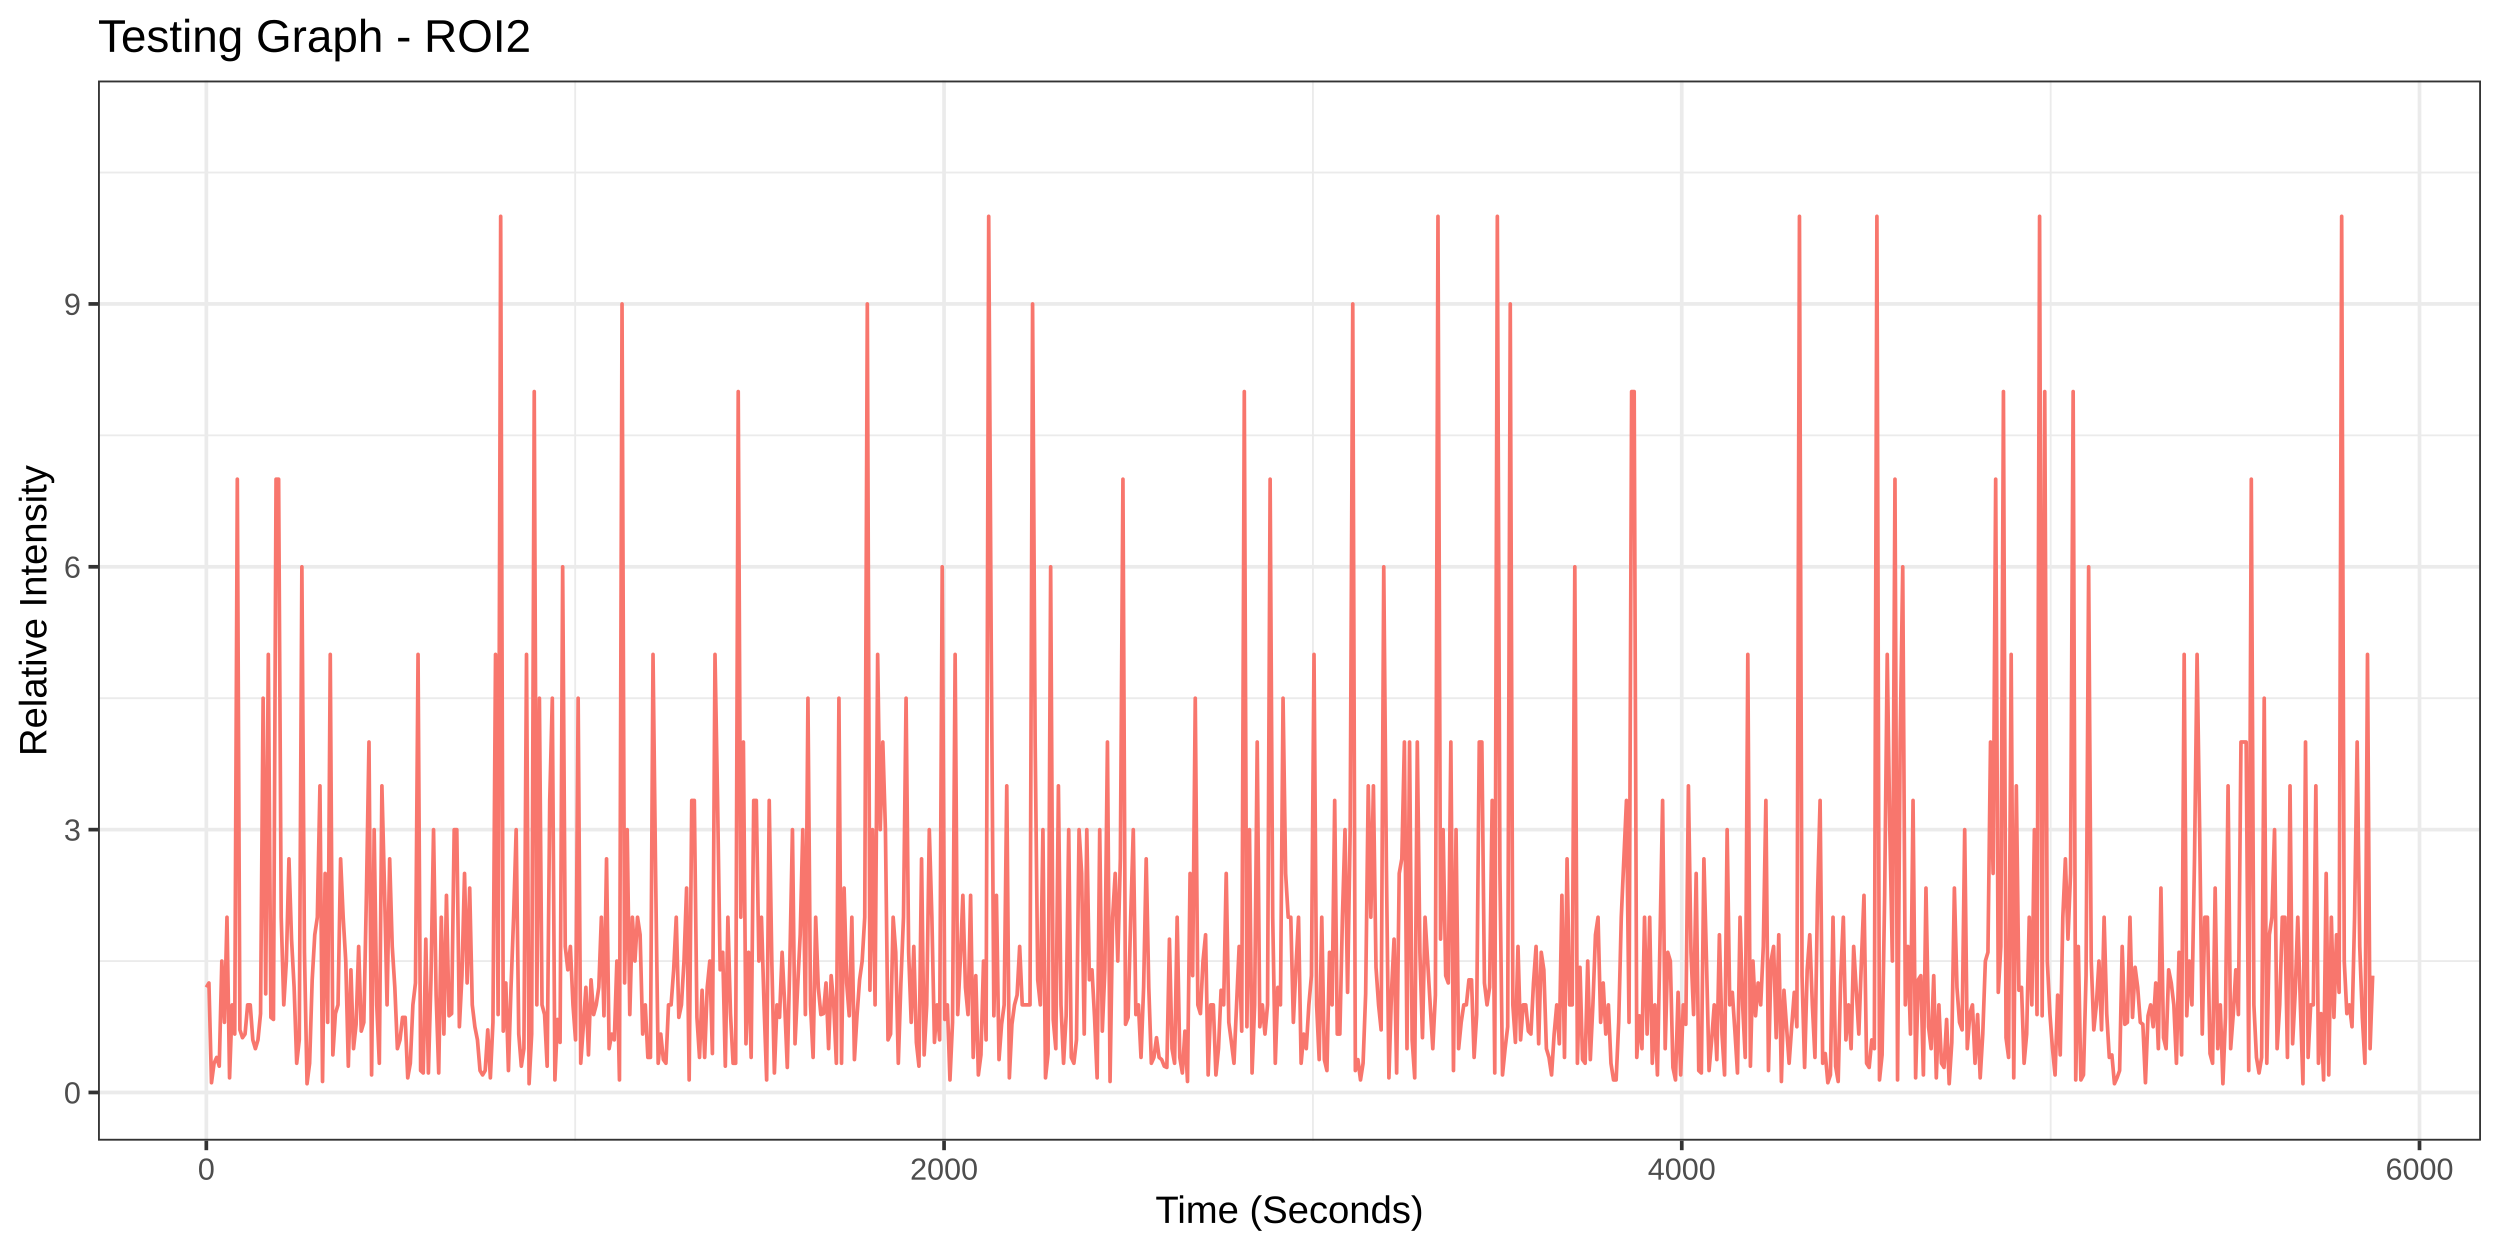
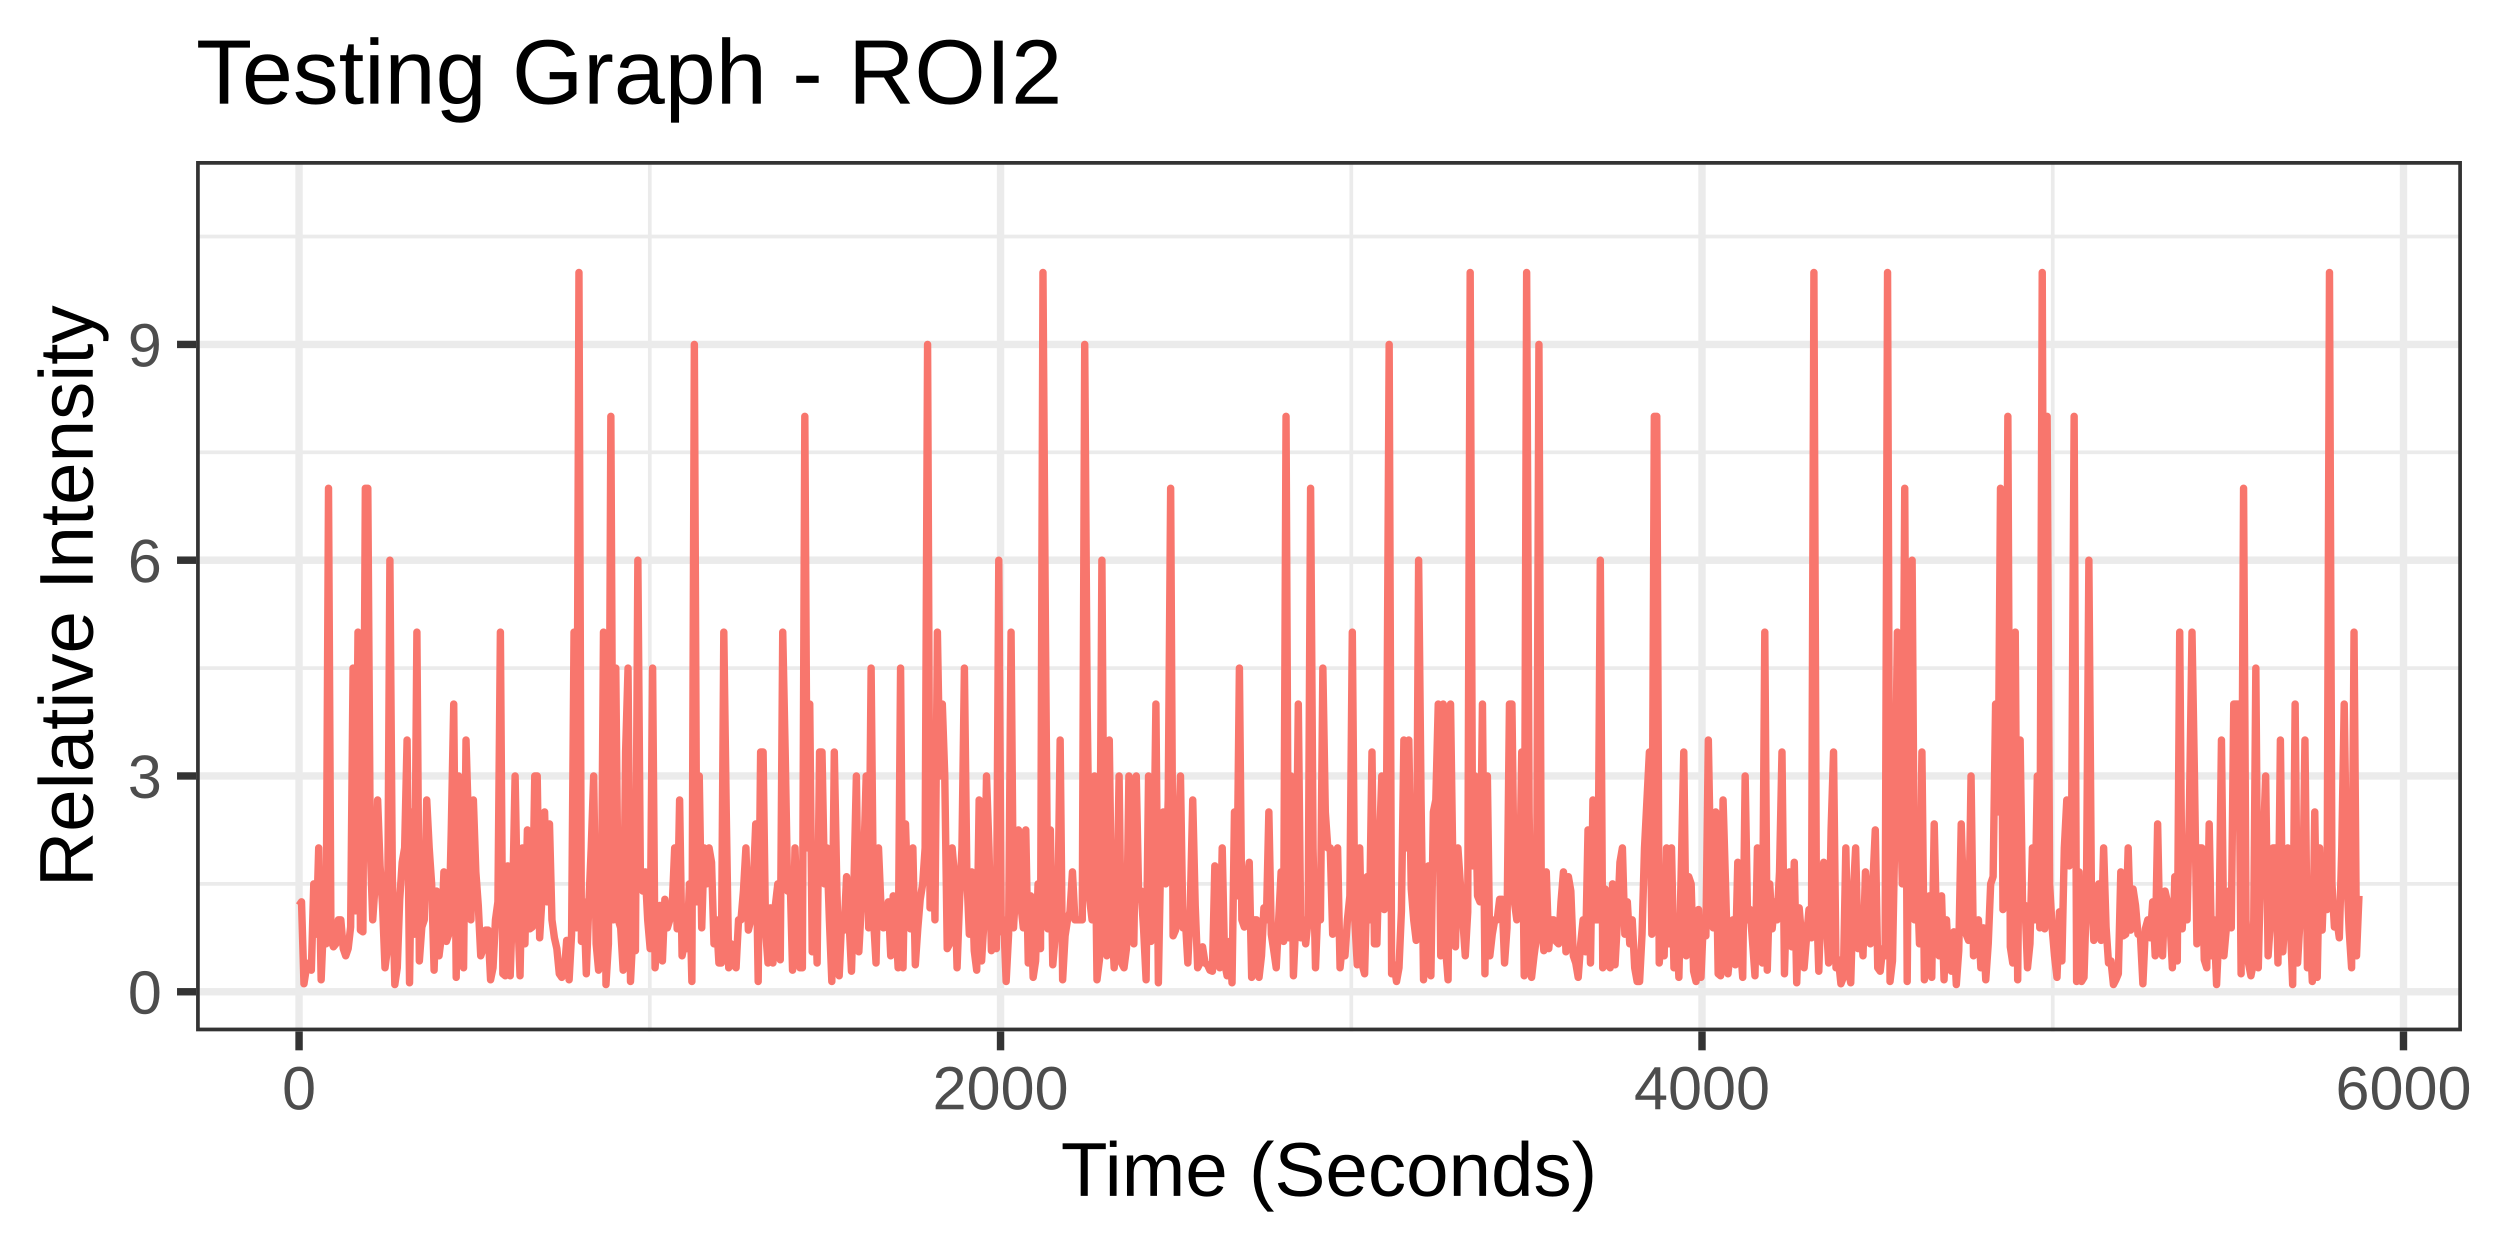
<svg xmlns="http://www.w3.org/2000/svg" width="960.00pt" height="480.00pt" viewBox="0 0 960.00 480.00">
  <g class="svglite">
    <defs>
      <style type="text/css">
    .svglite line, .svglite polyline, .svglite polygon, .svglite path, .svglite rect, .svglite circle {
      fill: none;
      stroke: #000000;
      stroke-linecap: round;
      stroke-linejoin: round;
      stroke-miterlimit: 10.00;
    }
    .svglite text {
      white-space: pre;
    }
    .svglite g.glyphgroup path {
      fill: inherit;
      stroke: none;
    }
  </style>
    </defs>
    <rect width="100%" height="100%" style="stroke: none; fill: #FFFFFF;" />
    <defs>
      <clipPath id="cpMC4wMHw5NjAuMDB8MC4wMHw0ODAuMDA=">
        <rect x="0.00" y="0.00" width="960.00" height="480.00" />
      </clipPath>
    </defs>
    <g clip-path="url(#cpMC4wMHw5NjAuMDB8MC4wMHw0ODAuMDA=)">
-       <rect x="0.00" y="0.00" width="960.00" height="480.00" style="stroke-width: 1.42; stroke: #FFFFFF; fill: #FFFFFF;" />
+       <rect x="0" y="0.00" width="960.00" height="480.00" style="stroke-width: 2.85; stroke: #FFFFFF; fill: #FFFFFF;" />
    </g>
    <defs>
-       <clipPath id="cpMzcuNjR8OTUyLjY5fDMwLjkyfDQzOC4wMQ==">
-         <rect x="37.64" y="30.92" width="915.06" height="407.09" />
+       <clipPath id="cpNzUuMjl8OTQ1LjM5fDYxLjgzfDM5Ni4wMw==">
+         <rect x="75.29" y="61.83" width="870.10" height="334.20" />
      </clipPath>
    </defs>
-     <g clip-path="url(#cpMzcuNjR8OTUyLjY5fDMwLjkyfDQzOC4wMQ==)">
-       <rect x="37.64" y="30.92" width="915.06" height="407.09" style="stroke-width: 1.42; stroke: none; fill: #FFFFFF;" />
-       <polyline points="37.64,369.04 952.69,369.04 " style="stroke-width: 0.71; stroke: #EBEBEB; stroke-linecap: butt;" />
-       <polyline points="37.64,268.11 952.69,268.11 " style="stroke-width: 0.71; stroke: #EBEBEB; stroke-linecap: butt;" />
-       <polyline points="37.64,167.18 952.69,167.18 " style="stroke-width: 0.71; stroke: #EBEBEB; stroke-linecap: butt;" />
-       <polyline points="37.64,66.25 952.69,66.25 " style="stroke-width: 0.71; stroke: #EBEBEB; stroke-linecap: butt;" />
-       <polyline points="220.87,438.01 220.87,30.92 " style="stroke-width: 0.71; stroke: #EBEBEB; stroke-linecap: butt;" />
-       <polyline points="504.16,438.01 504.16,30.92 " style="stroke-width: 0.71; stroke: #EBEBEB; stroke-linecap: butt;" />
-       <polyline points="787.45,438.01 787.45,30.92 " style="stroke-width: 0.71; stroke: #EBEBEB; stroke-linecap: butt;" />
-       <polyline points="37.64,419.51 952.69,419.51 " style="stroke-width: 1.42; stroke: #EBEBEB; stroke-linecap: butt;" />
-       <polyline points="37.64,318.58 952.69,318.58 " style="stroke-width: 1.42; stroke: #EBEBEB; stroke-linecap: butt;" />
-       <polyline points="37.64,217.65 952.69,217.65 " style="stroke-width: 1.42; stroke: #EBEBEB; stroke-linecap: butt;" />
-       <polyline points="37.64,116.71 952.69,116.71 " style="stroke-width: 1.42; stroke: #EBEBEB; stroke-linecap: butt;" />
-       <polyline points="79.23,438.01 79.23,30.92 " style="stroke-width: 1.42; stroke: #EBEBEB; stroke-linecap: butt;" />
-       <polyline points="362.52,438.01 362.52,30.92 " style="stroke-width: 1.42; stroke: #EBEBEB; stroke-linecap: butt;" />
-       <polyline points="645.80,438.01 645.80,30.92 " style="stroke-width: 1.42; stroke: #EBEBEB; stroke-linecap: butt;" />
-       <polyline points="929.09,438.01 929.09,30.92 " style="stroke-width: 1.42; stroke: #EBEBEB; stroke-linecap: butt;" />
-       <polyline points="79.23,379.14 80.22,377.46 81.21,415.77 82.20,408.30 83.20,406.05 84.19,409.42 85.18,369.04 86.17,392.59 87.16,352.22 88.15,413.90 89.14,385.87 90.14,397.08 91.13,184.00 92.12,395.48 93.11,398.48 94.10,397.08 95.09,385.87 96.09,385.87 97.08,399.32 98.07,402.69 99.06,399.32 100.05,389.23 101.04,268.11 102.03,381.66 103.03,251.29 104.02,390.67 105.01,391.47 106.00,184.00 106.99,184.00 107.98,352.22 108.97,385.87 109.97,369.04 110.96,329.79 111.95,360.63 112.94,379.14 113.93,408.30 114.92,399.32 115.92,217.65 116.91,365.68 117.90,416.15 118.89,408.30 119.88,376.25 120.87,358.95 121.86,352.22 122.86,301.76 123.85,415.30 124.84,335.40 125.83,392.59 126.82,251.29 127.81,405.09 128.80,389.23 129.80,385.87 130.79,329.79 131.78,352.22 132.77,369.04 133.76,409.42 134.75,372.41 135.75,402.69 136.74,393.34 137.73,363.44 138.72,395.96 139.71,392.59 140.70,343.81 141.69,284.93 142.69,412.78 143.68,318.58 144.67,385.87 145.66,408.30 146.65,301.76 147.64,341.01 148.63,385.87 149.63,329.79 150.62,363.44 151.61,379.14 152.60,402.69 153.59,399.32 154.58,390.67 155.58,390.67 156.57,413.90 157.56,408.30 158.55,385.87 159.54,377.46 160.53,251.29 161.52,411.10 162.52,412.03 163.51,360.63 164.50,412.03 165.49,376.25 166.48,318.58 167.47,382.13 168.47,412.03 169.46,352.22 170.45,397.08 171.44,343.81 172.43,390.07 173.42,389.23 174.41,318.58 175.41,318.58 176.40,394.28 177.39,374.65 178.38,335.40 179.37,377.46 180.36,341.01 181.35,385.87 182.35,394.28 183.34,399.32 184.33,411.10 185.32,412.78 186.31,411.10 187.30,395.48 188.30,413.90 189.29,392.59 190.28,251.29 191.27,389.60 192.26,83.07 193.25,395.96 194.24,377.46 195.24,411.10 196.23,379.14 197.22,352.22 198.21,318.58 199.20,397.08 200.19,409.42 201.18,402.69 202.18,251.29 203.17,416.15 204.16,397.08 205.15,150.36 206.14,385.87 207.13,268.11 208.13,385.87 209.12,389.60 210.11,409.42 211.10,307.36 212.09,268.11 213.08,414.70 214.07,391.47 215.07,400.28 216.06,217.65 217.05,363.44 218.04,372.41 219.03,363.44 220.02,385.87 221.01,399.32 222.01,268.11 223.00,408.30 223.99,394.28 224.98,379.14 225.97,405.09 226.96,376.25 227.96,389.60 228.95,385.87 229.94,379.14 230.93,352.22 231.92,390.07 232.91,329.79 233.90,402.69 234.90,397.08 235.89,399.32 236.88,369.04 237.87,414.70 238.86,116.71 239.85,377.46 240.84,318.58 241.84,389.60 242.83,352.22 243.82,369.04 244.81,352.22 245.80,358.95 246.79,397.08 247.79,385.87 248.78,406.05 249.77,406.05 250.76,251.29 251.75,335.40 252.74,408.30 253.73,397.08 254.73,406.89 255.72,408.30 256.71,385.87 257.70,385.87 258.69,372.41 259.68,352.22 260.67,390.67 261.67,385.87 262.66,369.04 263.65,341.01 264.64,414.70 265.63,307.36 266.62,307.36 267.62,390.67 268.61,406.05 269.60,380.26 270.59,406.05 271.58,379.14 272.57,369.04 273.56,404.56 274.56,251.29 275.55,307.36 276.54,372.41 277.53,365.68 278.52,409.42 279.51,352.22 280.50,389.23 281.50,408.30 282.49,408.30 283.48,150.36 284.47,352.22 285.46,284.93 286.45,400.82 287.45,365.68 288.44,406.05 289.43,307.36 290.42,307.36 291.41,369.04 292.40,352.22 293.39,385.87 294.39,414.70 295.38,307.36 296.37,369.04 297.36,412.03 298.35,385.87 299.34,390.67 300.33,365.68 301.33,385.87 302.32,409.90 303.31,369.04 304.30,318.58 305.29,400.82 306.28,379.14 307.28,358.95 308.27,318.58 309.26,389.60 310.25,268.11 311.24,385.87 312.23,406.05 313.22,352.22 314.22,379.14 315.21,389.60 316.20,389.23 317.19,377.46 318.18,402.69 319.17,374.65 320.16,385.87 321.16,408.30 322.15,268.11 323.14,408.30 324.13,341.01 325.12,377.46 326.11,390.07 327.11,352.22 328.10,406.89 329.09,390.07 330.08,376.25 331.07,369.04 332.06,352.22 333.05,116.71 334.05,380.26 335.04,318.58 336.03,385.87 337.02,251.29 338.01,318.58 339.00,284.93 340.00,318.58 340.99,399.32 341.98,397.08 342.97,352.22 343.96,365.68 344.95,408.30 345.94,377.46 346.94,352.22 347.93,268.11 348.92,365.68 349.91,392.59 350.90,363.44 351.89,400.28 352.88,409.42 353.88,329.79 354.87,405.09 355.86,385.87 356.85,318.58 357.84,352.22 358.83,400.28 359.83,385.87 360.82,399.32 361.81,217.65 362.80,391.47 363.79,385.87 364.78,414.70 365.77,392.59 366.77,251.29 367.76,389.60 368.75,369.04 369.74,343.81 370.73,379.14 371.72,389.60 372.71,343.81 373.71,406.05 374.70,374.65 375.69,412.78 376.68,405.09 377.67,369.04 378.66,399.32 379.66,83.07 380.65,251.29 381.64,390.07 382.63,343.81 383.62,406.89 384.61,393.34 385.60,385.87 386.60,301.76 387.59,413.90 388.58,393.34 389.57,385.87 390.56,382.13 391.55,363.44 392.54,385.87 393.54,385.87 394.53,385.87 395.52,385.87 396.51,116.71 397.50,284.93 398.49,376.25 399.49,385.87 400.48,318.58 401.47,413.90 402.46,404.56 403.45,217.65 404.44,391.47 405.43,402.69 406.43,301.76 407.42,385.87 408.41,408.30 409.40,390.07 410.39,318.58 411.38,406.05 412.37,408.30 413.37,399.32 414.36,318.58 415.35,335.40 416.34,397.08 417.33,318.58 418.32,376.25 419.32,372.41 420.31,390.67 421.30,413.90 422.29,318.58 423.28,395.96 424.27,372.41 425.26,284.93 426.26,415.30 427.25,352.22 428.24,335.40 429.23,369.04 430.22,329.79 431.21,184.00 432.20,393.34 433.20,390.67 434.19,352.22 435.18,318.58 436.17,389.60 437.16,385.87 438.15,406.05 439.15,379.14 440.14,329.79 441.13,379.14 442.12,408.30 443.11,406.05 444.10,398.48 445.09,406.05 446.09,406.89 447.08,409.42 448.07,409.90 449.06,360.63 450.05,402.69 451.04,408.30 452.03,352.22 453.03,406.05 454.02,412.03 455.01,395.96 456.00,415.30 456.99,335.40 457.98,374.65 458.98,268.11 459.97,385.87 460.96,389.23 461.95,369.04 462.94,358.95 463.93,412.78 464.92,385.87 465.92,385.87 466.91,412.78 467.90,402.69 468.89,380.26 469.88,385.87 470.87,335.40 471.86,392.59 472.86,400.28 473.85,408.30 474.84,385.87 475.83,363.44 476.82,395.96 477.81,150.36 478.81,394.28 479.80,318.58 480.79,412.03 481.78,385.87 482.77,284.93 483.76,394.28 484.75,385.87 485.75,397.08 486.74,385.87 487.73,184.00 488.72,352.22 489.71,408.30 490.70,379.14 491.69,385.87 492.69,268.11 493.68,335.40 494.67,352.22 495.66,352.22 496.65,392.59 497.64,371.45 498.64,352.22 499.63,408.30 500.62,397.08 501.61,402.69 502.60,385.87 503.59,374.65 504.58,251.29 505.58,385.87 506.57,406.89 507.56,352.22 508.55,406.89 509.54,411.10 510.53,365.68 511.52,385.87 512.52,307.36 513.51,397.08 514.50,397.08 515.49,352.22 516.48,318.58 517.47,381.06 518.47,318.58 519.46,116.71 520.45,411.10 521.44,406.89 522.43,414.70 523.42,408.30 524.41,381.66 525.41,301.76 526.40,352.22 527.39,301.76 528.38,371.45 529.37,385.87 530.36,395.48 531.36,217.65 532.35,329.79 533.34,413.90 534.33,381.06 535.32,360.63 536.31,412.03 537.30,335.40 538.30,329.79 539.29,284.93 540.28,402.69 541.27,284.93 542.26,399.32 543.25,413.90 544.24,284.93 545.24,365.68 546.23,398.48 547.22,352.22 548.21,369.04 549.20,385.87 550.19,402.69 551.19,382.13 552.18,83.07 553.17,360.63 554.16,318.58 555.15,374.65 556.14,377.46 557.13,284.93 558.13,411.10 559.12,318.58 560.11,402.69 561.10,392.59 562.09,385.87 563.08,385.87 564.07,376.25 565.07,376.25 566.06,406.05 567.05,389.60 568.04,284.93 569.03,284.93 570.02,377.46 571.02,385.87 572.01,379.14 573.00,307.36 573.99,412.03 574.98,83.07 575.97,335.40 576.96,412.78 577.96,402.69 578.95,394.28 579.94,116.71 580.93,385.87 581.92,400.28 582.91,363.44 583.90,399.32 584.90,385.87 585.89,385.87 586.88,395.96 587.87,397.08 588.86,377.46 589.85,363.44 590.85,400.82 591.84,365.68 592.83,372.41 593.82,402.69 594.81,406.05 595.80,412.78 596.79,397.08 597.79,385.87 598.78,400.82 599.77,343.81 600.76,406.05 601.75,329.79 602.74,385.87 603.73,385.87 604.73,217.65 605.72,408.30 606.71,371.45 607.70,406.89 608.69,408.30 609.68,369.04 610.68,406.89 611.67,385.87 612.66,358.95 613.65,352.22 614.64,392.59 615.63,377.46 616.62,397.08 617.62,385.87 618.61,408.30 619.60,414.70 620.59,414.70 621.58,392.59 622.57,352.22 623.56,329.79 624.56,307.36 625.55,392.59 626.54,150.36 627.53,150.36 628.52,406.05 629.51,390.07 630.51,402.69 631.50,352.22 632.49,397.08 633.48,352.22 634.47,408.30 635.46,385.87 636.45,412.78 637.45,360.63 638.44,307.36 639.43,402.69 640.42,365.68 641.41,369.04 642.40,409.90 643.39,414.70 644.39,381.06 645.38,412.78 646.37,385.87 647.36,393.34 648.35,301.76 649.34,365.68 650.34,389.60 651.33,335.40 652.32,411.10 653.31,412.03 654.30,329.79 655.29,369.04 656.28,411.10 657.28,399.32 658.27,385.87 659.26,406.89 660.25,358.95 661.24,397.08 662.23,412.78 663.22,318.58 664.22,385.87 665.21,381.06 666.20,395.96 667.19,412.03 668.18,352.22 669.17,385.87 670.17,406.05 671.16,251.29 672.15,409.42 673.14,369.04 674.13,390.07 675.12,377.46 676.11,385.87 677.11,363.44 678.10,307.36 679.09,411.10 680.08,369.04 681.07,363.44 682.06,398.48 683.05,358.95 684.05,415.30 685.04,380.26 686.03,394.28 687.02,408.30 688.01,394.28 689.00,381.06 690.00,394.28 690.99,83.07 691.98,374.65 692.97,409.90 693.96,372.41 694.95,358.95 695.94,385.87 696.94,406.05 697.93,343.81 698.92,307.36 699.91,408.30 700.90,404.56 701.89,415.77 702.88,412.78 703.88,352.22 704.87,409.42 705.86,415.30 706.85,374.65 707.84,352.22 708.83,399.32 709.83,385.87 710.82,402.69 711.81,363.44 712.80,380.26 713.79,397.08 714.78,369.04 715.77,343.81 716.77,408.30 717.76,409.90 718.75,399.32 719.74,402.69 720.73,83.07 721.72,414.70 722.72,405.09 723.71,343.81 724.70,251.29 725.69,318.58 726.68,369.04 727.67,184.00 728.66,414.70 729.66,284.93 730.65,217.65 731.64,385.87 732.63,363.44 733.62,397.08 734.61,307.36 735.60,413.90 736.60,376.25 737.59,374.65 738.58,412.78 739.57,341.01 740.56,394.28 741.55,402.69 742.55,374.65 743.54,413.90 744.53,385.87 745.52,408.30 746.51,409.90 747.50,391.47 748.49,416.15 749.49,400.28 750.48,341.01 751.47,379.14 752.46,392.59 753.45,395.48 754.44,318.58 755.43,402.69 756.43,389.23 757.42,385.87 758.41,408.30 759.40,389.60 760.39,413.90 761.38,397.08 762.38,369.04 763.37,365.68 764.36,284.93 765.35,335.40 766.34,184.00 767.33,381.06 768.32,363.44 769.32,150.36 770.31,398.48 771.30,406.05 772.29,251.29 773.28,413.90 774.27,301.76 775.26,380.26 776.26,379.14 777.25,408.30 778.24,397.08 779.23,352.22 780.22,385.87 781.21,318.58 782.21,389.60 783.20,83.07 784.19,390.07 785.18,150.36 786.17,369.04 787.16,389.23 788.15,402.69 789.15,412.78 790.14,382.13 791.13,405.09 792.12,352.22 793.11,329.79 794.10,360.63 795.09,335.40 796.09,150.36 797.08,414.70 798.07,363.44 799.06,414.70 800.05,412.78 801.04,374.65 802.04,217.65 803.03,369.04 804.02,395.48 805.01,385.87 806.00,369.04 806.99,395.48 807.98,352.22 808.98,389.23 809.97,406.05 810.96,405.09 811.95,416.15 812.94,413.90 813.93,411.10 814.92,363.44 815.92,393.34 816.91,392.59 817.90,352.22 818.89,390.67 819.88,371.45 820.87,379.14 821.87,392.59 822.86,393.34 823.85,415.77 824.84,390.07 825.83,385.87 826.82,394.28 827.81,377.46 828.81,402.69 829.80,341.01 830.79,398.48 831.78,402.69 832.77,372.41 833.76,377.46 834.75,385.87 835.75,408.30 836.74,365.68 837.73,405.09 838.72,251.29 839.71,390.07 840.70,369.04 841.70,385.87 842.69,329.79 843.68,251.29 844.67,318.58 845.66,397.08 846.65,352.22 847.64,352.22 848.64,404.56 849.63,408.30 850.62,341.01 851.61,402.69 852.60,385.87 853.59,416.15 854.58,390.67 855.58,301.76 856.57,402.69 857.56,389.60 858.55,372.41 859.54,389.60 860.53,284.93 861.53,284.93 862.52,284.93 863.51,411.10 864.50,184.00 865.49,385.87 866.48,406.05 867.47,412.03 868.47,406.05 869.46,268.11 870.45,408.30 871.44,358.95 872.43,352.22 873.42,318.58 874.41,402.69 875.41,385.87 876.40,352.22 877.39,352.22 878.38,406.05 879.37,301.76 880.36,400.82 881.36,381.06 882.35,352.22 883.34,385.87 884.33,416.15 885.32,284.93 886.31,406.05 887.30,385.87 888.30,385.87 889.29,301.76 890.28,408.30 891.27,389.23 892.26,414.70 893.25,335.40 894.24,412.78 895.24,352.22 896.23,390.67 897.22,358.95 898.21,381.06 899.20,83.07 900.19,369.04 901.19,389.23 902.18,385.87 903.17,394.28 904.16,352.22 905.15,284.93 906.14,363.44 907.13,390.67 908.13,408.30 909.12,251.29 910.11,402.69 911.10,374.65 " style="stroke-width: 1.42; stroke: #F8766D; stroke-linecap: butt;" />
-       <rect x="37.64" y="30.92" width="915.06" height="407.09" style="stroke-width: 1.42; stroke: #333333;" />
+     <g clip-path="url(#cpNzUuMjl8OTQ1LjM5fDYxLjgzfDM5Ni4wMw==)">
+       <rect x="75.29" y="61.83" width="870.10" height="334.20" style="stroke-width: 2.85; stroke: none; fill: #FFFFFF;" />
+       <polyline points="75.29,339.41 945.39,339.41 " style="stroke-width: 1.42; stroke: #EBEBEB; stroke-linecap: butt;" />
+       <polyline points="75.29,256.55 945.39,256.55 " style="stroke-width: 1.42; stroke: #EBEBEB; stroke-linecap: butt;" />
+       <polyline points="75.29,173.69 945.39,173.69 " style="stroke-width: 1.42; stroke: #EBEBEB; stroke-linecap: butt;" />
+       <polyline points="75.29,90.83 945.39,90.83 " style="stroke-width: 1.42; stroke: #EBEBEB; stroke-linecap: butt;" />
+       <polyline points="249.52,396.03 249.52,61.83 " style="stroke-width: 1.42; stroke: #EBEBEB; stroke-linecap: butt;" />
+       <polyline points="518.89,396.03 518.89,61.83 " style="stroke-width: 1.42; stroke: #EBEBEB; stroke-linecap: butt;" />
+       <polyline points="788.26,396.03 788.26,61.83 " style="stroke-width: 1.42; stroke: #EBEBEB; stroke-linecap: butt;" />
+       <polyline points="75.29,380.84 945.39,380.84 " style="stroke-width: 2.85; stroke: #EBEBEB; stroke-linecap: butt;" />
+       <polyline points="75.29,297.98 945.39,297.98 " style="stroke-width: 2.85; stroke: #EBEBEB; stroke-linecap: butt;" />
+       <polyline points="75.29,215.12 945.39,215.12 " style="stroke-width: 2.85; stroke: #EBEBEB; stroke-linecap: butt;" />
+       <polyline points="75.29,132.26 945.39,132.26 " style="stroke-width: 2.85; stroke: #EBEBEB; stroke-linecap: butt;" />
+       <polyline points="114.84,396.03 114.84,61.83 " style="stroke-width: 2.85; stroke: #EBEBEB; stroke-linecap: butt;" />
+       <polyline points="384.21,396.03 384.21,61.83 " style="stroke-width: 2.85; stroke: #EBEBEB; stroke-linecap: butt;" />
+       <polyline points="653.57,396.03 653.57,61.83 " style="stroke-width: 2.85; stroke: #EBEBEB; stroke-linecap: butt;" />
+       <polyline points="922.94,396.03 922.94,61.83 " style="stroke-width: 2.85; stroke: #EBEBEB; stroke-linecap: butt;" />
+       <polyline points="114.84,347.69 115.78,346.31 116.72,377.77 117.67,371.63 118.61,369.79 119.55,372.55 120.49,339.41 121.44,358.74 122.38,325.60 123.32,376.24 124.27,353.22 125.21,362.43 126.15,187.50 127.09,361.11 128.04,363.58 128.98,362.43 129.92,353.22 130.87,353.22 131.81,364.27 132.75,367.03 133.69,364.27 134.64,355.98 135.58,256.55 136.52,349.77 137.47,242.74 138.41,357.16 139.35,357.82 140.29,187.50 141.24,187.50 142.18,325.60 143.12,353.22 144.06,339.41 145.01,307.19 145.95,332.50 146.89,347.69 147.84,371.63 148.78,364.27 149.72,215.12 150.66,336.65 151.61,378.08 152.55,371.63 153.49,345.33 154.44,331.12 155.38,325.60 156.32,284.17 157.26,377.39 158.21,311.79 159.15,358.74 160.09,242.74 161.03,369.00 161.98,355.98 162.92,353.22 163.86,307.19 164.81,325.60 165.75,339.41 166.69,372.55 167.63,342.17 168.58,367.03 169.52,359.36 170.46,334.81 171.41,361.50 172.35,358.74 173.29,318.69 174.23,270.36 175.18,375.31 176.12,297.98 177.06,353.22 178.01,371.63 178.95,284.17 179.89,316.39 180.83,353.22 181.78,307.19 182.72,334.81 183.66,347.69 184.60,367.03 185.55,364.27 186.49,357.16 187.43,357.16 188.38,376.24 189.32,371.63 190.26,353.22 191.20,346.31 192.15,242.74 193.09,373.93 194.03,374.70 194.98,332.50 195.92,374.70 196.86,345.33 197.80,297.98 198.75,350.15 199.69,374.70 200.63,325.60 201.57,362.43 202.52,318.69 203.46,356.67 204.40,355.98 205.35,297.98 206.29,297.98 207.23,360.12 208.17,344.01 209.12,311.79 210.06,346.31 211.00,316.39 211.95,353.22 212.89,360.12 213.83,364.27 214.77,373.93 215.72,375.31 216.66,373.93 217.60,361.11 218.54,376.24 219.49,358.74 220.43,242.74 221.37,356.29 222.32,104.64 223.26,361.50 224.20,346.31 225.14,373.93 226.09,347.69 227.03,325.60 227.97,297.98 228.92,362.43 229.86,372.55 230.80,367.03 231.74,242.74 232.69,378.08 233.63,362.43 234.57,159.88 235.52,353.22 236.46,256.55 237.40,353.22 238.34,356.29 239.29,372.55 240.23,288.77 241.17,256.55 242.11,376.89 243.06,357.82 244.00,365.06 244.94,215.12 245.89,334.81 246.83,342.17 247.77,334.81 248.71,353.22 249.66,364.27 250.60,256.55 251.54,371.63 252.49,360.12 253.43,347.69 254.37,369.00 255.31,345.33 256.26,356.29 257.20,353.22 258.14,347.69 259.08,325.60 260.03,356.67 260.97,307.19 261.91,367.03 262.86,362.43 263.80,364.27 264.74,339.41 265.68,376.89 266.63,132.26 267.57,346.31 268.51,297.98 269.46,356.29 270.40,325.60 271.34,339.41 272.28,325.60 273.23,331.12 274.17,362.43 275.11,353.22 276.06,369.79 277.00,369.79 277.94,242.74 278.88,311.79 279.83,371.63 280.77,362.43 281.71,370.48 282.65,371.63 283.60,353.22 284.54,353.22 285.48,342.17 286.43,325.60 287.37,357.16 288.31,353.22 289.25,339.41 290.20,316.39 291.14,376.89 292.08,288.77 293.03,288.77 293.97,357.16 294.91,369.79 295.85,348.62 296.80,369.79 297.74,347.69 298.68,339.41 299.62,368.56 300.57,242.74 301.51,288.77 302.45,342.17 303.40,336.65 304.34,372.55 305.28,325.60 306.22,355.98 307.17,371.63 308.11,371.63 309.05,159.88 310.00,325.60 310.94,270.36 311.88,365.49 312.82,336.65 313.77,369.79 314.71,288.77 315.65,288.77 316.60,339.41 317.54,325.60 318.48,353.22 319.42,376.89 320.37,288.77 321.31,339.41 322.25,374.70 323.19,353.22 324.14,357.16 325.08,336.65 326.02,353.22 326.97,372.95 327.91,339.41 328.85,297.98 329.79,365.49 330.74,347.69 331.68,331.12 332.62,297.98 333.57,356.29 334.51,256.55 335.45,353.22 336.39,369.79 337.34,325.60 338.28,347.69 339.22,356.29 340.16,355.98 341.11,346.31 342.05,367.03 342.99,344.01 343.94,353.22 344.88,371.63 345.82,256.55 346.76,371.63 347.71,316.39 348.65,346.31 349.59,356.67 350.54,325.60 351.48,370.48 352.42,356.67 353.36,345.33 354.31,339.41 355.25,325.60 356.19,132.26 357.13,348.62 358.08,297.98 359.02,353.22 359.96,242.74 360.91,297.98 361.85,270.36 362.79,297.98 363.73,364.27 364.68,362.43 365.62,325.60 366.56,336.65 367.51,371.63 368.45,346.31 369.39,325.60 370.33,256.55 371.28,336.65 372.22,358.74 373.16,334.81 374.11,365.06 375.05,372.55 375.99,307.19 376.93,369.00 377.88,353.22 378.82,297.98 379.76,325.60 380.70,365.06 381.65,353.22 382.59,364.27 383.53,215.12 384.48,357.82 385.42,353.22 386.36,376.89 387.30,358.74 388.25,242.74 389.19,356.29 390.13,339.41 391.08,318.69 392.02,347.69 392.96,356.29 393.90,318.69 394.85,369.79 395.79,344.01 396.73,375.31 397.67,369.00 398.62,339.41 399.56,364.27 400.50,104.64 401.45,242.74 402.39,356.67 403.33,318.69 404.27,370.48 405.22,359.36 406.16,353.22 407.10,284.17 408.05,376.24 408.99,359.36 409.93,353.22 410.87,350.15 411.82,334.81 412.76,353.22 413.70,353.22 414.65,353.22 415.59,353.22 416.53,132.26 417.47,270.36 418.42,345.33 419.36,353.22 420.30,297.98 421.24,376.24 422.19,368.56 423.13,215.12 424.07,357.82 425.02,367.03 425.96,284.17 426.90,353.22 427.84,371.63 428.79,356.67 429.73,297.98 430.67,369.79 431.62,371.63 432.56,364.27 433.50,297.98 434.44,311.79 435.39,362.43 436.33,297.98 437.27,345.33 438.21,342.17 439.16,357.16 440.10,376.24 441.04,297.98 441.99,361.50 442.93,342.17 443.87,270.36 444.81,377.39 445.76,325.60 446.70,311.79 447.64,339.41 448.59,307.19 449.53,187.50 450.47,359.36 451.41,357.16 452.36,325.60 453.30,297.98 454.24,356.29 455.18,353.22 456.13,369.79 457.07,347.69 458.01,307.19 458.96,347.69 459.90,371.63 460.84,369.79 461.78,363.58 462.73,369.79 463.67,370.48 464.61,372.55 465.56,372.95 466.50,332.50 467.44,367.03 468.38,371.63 469.33,325.60 470.27,369.79 471.21,374.70 472.16,361.50 473.10,377.39 474.04,311.79 474.98,344.01 475.93,256.55 476.87,353.22 477.81,355.98 478.75,339.41 479.70,331.12 480.64,375.31 481.58,353.22 482.53,353.22 483.47,375.31 484.41,367.03 485.35,348.62 486.30,353.22 487.24,311.79 488.18,358.74 489.13,365.06 490.07,371.63 491.01,353.22 491.95,334.81 492.90,361.50 493.84,159.88 494.78,360.12 495.72,297.98 496.67,374.70 497.61,353.22 498.55,270.36 499.50,360.12 500.44,353.22 501.38,362.43 502.32,353.22 503.27,187.50 504.21,325.60 505.15,371.63 506.10,347.69 507.04,353.22 507.98,256.55 508.92,311.79 509.87,325.60 510.81,325.60 511.75,358.74 512.70,341.38 513.64,325.60 514.58,371.63 515.52,362.43 516.47,367.03 517.41,353.22 518.35,344.01 519.29,242.74 520.24,353.22 521.18,370.48 522.12,325.60 523.07,370.48 524.01,373.93 524.95,336.65 525.89,353.22 526.84,288.77 527.78,362.43 528.72,362.43 529.67,325.60 530.61,297.98 531.55,349.27 532.49,297.98 533.44,132.26 534.38,373.93 535.32,370.48 536.26,376.89 537.21,371.63 538.15,349.77 539.09,284.17 540.04,325.60 540.98,284.17 541.92,341.38 542.86,353.22 543.81,361.11 544.75,215.12 545.69,307.19 546.64,376.24 547.58,349.27 548.52,332.50 549.46,374.70 550.41,311.79 551.35,307.19 552.29,270.36 553.24,367.03 554.18,270.36 555.12,364.27 556.06,376.24 557.01,270.36 557.95,336.65 558.89,363.58 559.83,325.60 560.78,339.41 561.72,353.22 562.66,367.03 563.61,350.15 564.55,104.64 565.49,332.50 566.43,297.98 567.38,344.01 568.32,346.31 569.26,270.36 570.21,373.93 571.15,297.98 572.09,367.03 573.03,358.74 573.98,353.22 574.92,353.22 575.86,345.33 576.80,345.33 577.75,369.79 578.69,356.29 579.63,270.36 580.58,270.36 581.52,346.31 582.46,353.22 583.40,347.69 584.35,288.77 585.29,374.70 586.23,104.64 587.18,311.79 588.12,375.31 589.06,367.03 590.00,360.12 590.95,132.26 591.89,353.22 592.83,365.06 593.77,334.81 594.72,364.27 595.66,353.22 596.60,353.22 597.55,361.50 598.49,362.43 599.43,346.31 600.37,334.81 601.32,365.49 602.26,336.65 603.20,342.17 604.15,367.03 605.09,369.79 606.03,375.31 606.97,362.43 607.92,353.22 608.86,365.49 609.80,318.69 610.75,369.79 611.69,307.19 612.63,353.22 613.57,353.22 614.52,215.12 615.46,371.63 616.40,341.38 617.34,370.48 618.29,371.63 619.23,339.41 620.17,370.48 621.12,353.22 622.06,331.12 623.00,325.60 623.94,358.74 624.89,346.31 625.83,362.43 626.77,353.22 627.72,371.63 628.66,376.89 629.60,376.89 630.54,358.74 631.49,325.60 632.43,307.19 633.37,288.77 634.31,358.74 635.26,159.88 636.20,159.88 637.14,369.79 638.09,356.67 639.03,367.03 639.97,325.60 640.91,362.43 641.86,325.60 642.80,371.63 643.74,353.22 644.69,375.31 645.63,332.50 646.57,288.77 647.51,367.03 648.46,336.65 649.40,339.41 650.34,372.95 651.29,376.89 652.23,349.27 653.17,375.31 654.11,353.22 655.06,359.36 656.00,284.17 656.94,336.65 657.88,356.29 658.83,311.79 659.77,373.93 660.71,374.70 661.66,307.19 662.60,339.41 663.54,373.93 664.48,364.27 665.43,353.22 666.37,370.48 667.31,331.12 668.26,362.43 669.20,375.31 670.14,297.98 671.08,353.22 672.03,349.27 672.97,361.50 673.91,374.70 674.85,325.60 675.80,353.22 676.74,369.79 677.68,242.74 678.63,372.55 679.57,339.41 680.51,356.67 681.45,346.31 682.40,353.22 683.34,334.81 684.28,288.77 685.23,373.93 686.17,339.41 687.11,334.81 688.05,363.58 689.00,331.12 689.94,377.39 690.88,348.62 691.83,360.12 692.77,371.63 693.71,360.12 694.65,349.27 695.60,360.12 696.54,104.64 697.48,344.01 698.42,372.95 699.37,342.17 700.31,331.12 701.25,353.22 702.20,369.79 703.14,318.69 704.08,288.77 705.02,371.63 705.97,368.56 706.91,377.77 707.85,375.31 708.80,325.60 709.74,372.55 710.68,377.39 711.62,344.01 712.57,325.60 713.51,364.27 714.45,353.22 715.39,367.03 716.34,334.81 717.28,348.62 718.22,362.43 719.17,339.41 720.11,318.69 721.05,371.63 721.99,372.95 722.94,364.27 723.88,367.03 724.82,104.64 725.77,376.89 726.71,369.00 727.65,318.69 728.59,242.74 729.54,297.98 730.48,339.41 731.42,187.50 732.36,376.89 733.31,270.36 734.25,215.12 735.19,353.22 736.14,334.81 737.08,362.43 738.02,288.77 738.96,376.24 739.91,345.33 740.85,344.01 741.79,375.31 742.74,316.39 743.68,360.12 744.62,367.03 745.56,344.01 746.51,376.24 747.45,353.22 748.39,371.63 749.34,372.95 750.28,357.82 751.22,378.08 752.16,365.06 753.11,316.39 754.05,347.69 754.99,358.74 755.93,361.11 756.88,297.98 757.82,367.03 758.76,355.98 759.71,353.22 760.65,371.63 761.59,356.29 762.53,376.24 763.48,362.43 764.42,339.41 765.36,336.65 766.31,270.36 767.25,311.79 768.19,187.50 769.13,349.27 770.08,334.81 771.02,159.88 771.96,363.58 772.90,369.79 773.85,242.74 774.79,376.24 775.73,284.17 776.68,348.62 777.62,347.69 778.56,371.63 779.50,362.43 780.45,325.60 781.39,353.22 782.33,297.98 783.28,356.29 784.22,104.64 785.16,356.67 786.10,159.88 787.05,339.41 787.99,355.98 788.93,367.03 789.88,375.31 790.82,350.15 791.76,369.00 792.70,325.60 793.65,307.19 794.59,332.50 795.53,311.79 796.47,159.88 797.42,376.89 798.36,334.81 799.30,376.89 800.25,375.31 801.19,344.01 802.13,215.12 803.07,339.41 804.02,361.11 804.96,353.22 805.90,339.41 806.85,361.11 807.79,325.60 808.73,355.98 809.67,369.79 810.62,369.00 811.56,378.08 812.50,376.24 813.44,373.93 814.39,334.81 815.33,359.36 816.27,358.74 817.22,325.60 818.16,357.16 819.10,341.38 820.04,347.69 820.99,358.74 821.93,359.36 822.87,377.77 823.82,356.67 824.76,353.22 825.70,360.12 826.64,346.31 827.59,367.03 828.53,316.39 829.47,363.58 830.42,367.03 831.36,342.17 832.30,346.31 833.24,353.22 834.19,371.63 835.13,336.65 836.07,369.00 837.01,242.74 837.96,356.67 838.90,339.41 839.84,353.22 840.79,307.19 841.73,242.74 842.67,297.98 843.61,362.43 844.56,325.60 845.50,325.60 846.44,368.56 847.39,371.63 848.33,316.39 849.27,367.03 850.21,353.22 851.16,378.08 852.10,357.16 853.04,284.17 853.98,367.03 854.93,356.29 855.87,342.17 856.81,356.29 857.76,270.36 858.70,270.36 859.64,270.36 860.58,373.93 861.53,187.50 862.47,353.22 863.41,369.79 864.36,374.70 865.30,369.79 866.24,256.55 867.18,371.63 868.13,331.12 869.07,325.60 870.01,297.98 870.95,367.03 871.90,353.22 872.84,325.60 873.78,325.60 874.73,369.79 875.67,284.17 876.61,365.49 877.55,349.27 878.50,325.60 879.44,353.22 880.38,378.08 881.33,270.36 882.27,369.79 883.21,353.22 884.15,353.22 885.10,284.17 886.04,371.63 886.98,355.98 887.93,376.89 888.87,311.79 889.81,375.31 890.75,325.60 891.70,357.16 892.64,331.12 893.58,349.27 894.52,104.64 895.47,339.41 896.41,355.98 897.35,353.22 898.30,360.12 899.24,325.60 900.18,270.36 901.12,334.81 902.07,357.16 903.01,371.63 903.95,242.74 904.90,367.03 905.84,344.01 " style="stroke-width: 2.85; stroke: #F8766D; stroke-linecap: butt;" />
+       <rect x="75.29" y="61.83" width="870.10" height="334.20" style="stroke-width: 2.85; stroke: #333333;" />
    </g>
    <g clip-path="url(#cpMC4wMHw5NjAuMDB8MC4wMHw0ODAuMDA=)">
-       <text x="31.06" y="423.71" text-anchor="end" style="font-size: 11.73px;fill: #4D4D4D; font-family: &quot;Arial&quot;;" textLength="6.52px" lengthAdjust="spacingAndGlyphs">0</text>
-       <text x="31.06" y="322.78" text-anchor="end" style="font-size: 11.73px;fill: #4D4D4D; font-family: &quot;Arial&quot;;" textLength="6.52px" lengthAdjust="spacingAndGlyphs">3</text>
-       <text x="31.06" y="221.84" text-anchor="end" style="font-size: 11.73px;fill: #4D4D4D; font-family: &quot;Arial&quot;;" textLength="6.52px" lengthAdjust="spacingAndGlyphs">6</text>
-       <text x="31.06" y="120.91" text-anchor="end" style="font-size: 11.73px;fill: #4D4D4D; font-family: &quot;Arial&quot;;" textLength="6.52px" lengthAdjust="spacingAndGlyphs">9</text>
-       <polyline points="33.98,419.51 37.64,419.51 " style="stroke-width: 1.42; stroke: #333333; stroke-linecap: butt;" />
-       <polyline points="33.98,318.58 37.64,318.58 " style="stroke-width: 1.42; stroke: #333333; stroke-linecap: butt;" />
-       <polyline points="33.98,217.65 37.64,217.65 " style="stroke-width: 1.42; stroke: #333333; stroke-linecap: butt;" />
-       <polyline points="33.98,116.71 37.64,116.71 " style="stroke-width: 1.42; stroke: #333333; stroke-linecap: butt;" />
-       <polyline points="79.23,441.67 79.23,438.01 " style="stroke-width: 1.42; stroke: #333333; stroke-linecap: butt;" />
-       <polyline points="362.52,441.67 362.52,438.01 " style="stroke-width: 1.42; stroke: #333333; stroke-linecap: butt;" />
-       <polyline points="645.80,441.67 645.80,438.01 " style="stroke-width: 1.42; stroke: #333333; stroke-linecap: butt;" />
-       <polyline points="929.09,441.67 929.09,438.01 " style="stroke-width: 1.42; stroke: #333333; stroke-linecap: butt;" />
-       <text x="79.23" y="452.99" text-anchor="middle" style="font-size: 11.73px;fill: #4D4D4D; font-family: &quot;Arial&quot;;" textLength="6.52px" lengthAdjust="spacingAndGlyphs">0</text>
-       <text x="362.52" y="452.99" text-anchor="middle" style="font-size: 11.73px;fill: #4D4D4D; font-family: &quot;Arial&quot;;" textLength="26.06px" lengthAdjust="spacingAndGlyphs">2000</text>
-       <text x="645.80" y="452.99" text-anchor="middle" style="font-size: 11.73px;fill: #4D4D4D; font-family: &quot;Arial&quot;;" textLength="26.06px" lengthAdjust="spacingAndGlyphs">4000</text>
-       <text x="929.09" y="452.99" text-anchor="middle" style="font-size: 11.73px;fill: #4D4D4D; font-family: &quot;Arial&quot;;" textLength="26.06px" lengthAdjust="spacingAndGlyphs">6000</text>
-       <text x="495.17" y="469.61" text-anchor="middle" style="font-size: 14.67px; font-family: &quot;Arial&quot;;" textLength="102.91px" lengthAdjust="spacingAndGlyphs">Time (Seconds)</text>
-       <text transform="translate(17.80,234.47) rotate(-90)" text-anchor="middle" style="font-size: 14.67px; font-family: &quot;Arial&quot;;" textLength="111.64px" lengthAdjust="spacingAndGlyphs">Relative Intensity</text>
-       <text x="37.64" y="19.91" style="font-size: 17.60px; font-family: &quot;Arial&quot;;" textLength="166.22px" lengthAdjust="spacingAndGlyphs">Testing Graph - ROI2</text>
+       <text x="62.14" y="389.23" text-anchor="end" style="font-size: 23.47px;fill: #4D4D4D; font-family: &quot;Arial&quot;;" textLength="13.05px" lengthAdjust="spacingAndGlyphs">0</text>
+       <text x="62.14" y="306.37" text-anchor="end" style="font-size: 23.47px;fill: #4D4D4D; font-family: &quot;Arial&quot;;" textLength="13.05px" lengthAdjust="spacingAndGlyphs">3</text>
+       <text x="62.14" y="223.52" text-anchor="end" style="font-size: 23.47px;fill: #4D4D4D; font-family: &quot;Arial&quot;;" textLength="13.05px" lengthAdjust="spacingAndGlyphs">6</text>
+       <text x="62.14" y="140.66" text-anchor="end" style="font-size: 23.47px;fill: #4D4D4D; font-family: &quot;Arial&quot;;" textLength="13.05px" lengthAdjust="spacingAndGlyphs">9</text>
+       <polyline points="67.98,380.84 75.29,380.84 " style="stroke-width: 2.85; stroke: #333333; stroke-linecap: butt;" />
+       <polyline points="67.98,297.98 75.29,297.98 " style="stroke-width: 2.85; stroke: #333333; stroke-linecap: butt;" />
+       <polyline points="67.98,215.12 75.29,215.12 " style="stroke-width: 2.85; stroke: #333333; stroke-linecap: butt;" />
+       <polyline points="67.98,132.26 75.29,132.26 " style="stroke-width: 2.85; stroke: #333333; stroke-linecap: butt;" />
+       <polyline points="114.84,403.34 114.84,396.03 " style="stroke-width: 2.85; stroke: #333333; stroke-linecap: butt;" />
+       <polyline points="384.21,403.34 384.21,396.03 " style="stroke-width: 2.85; stroke: #333333; stroke-linecap: butt;" />
+       <polyline points="653.57,403.34 653.57,396.03 " style="stroke-width: 2.85; stroke: #333333; stroke-linecap: butt;" />
+       <polyline points="922.94,403.34 922.94,396.03 " style="stroke-width: 2.85; stroke: #333333; stroke-linecap: butt;" />
+       <text x="114.84" y="425.97" text-anchor="middle" style="font-size: 23.47px;fill: #4D4D4D; font-family: &quot;Arial&quot;;" textLength="13.05px" lengthAdjust="spacingAndGlyphs">0</text>
+       <text x="384.21" y="425.97" text-anchor="middle" style="font-size: 23.47px;fill: #4D4D4D; font-family: &quot;Arial&quot;;" textLength="52.19px" lengthAdjust="spacingAndGlyphs">2000</text>
+       <text x="653.57" y="425.97" text-anchor="middle" style="font-size: 23.47px;fill: #4D4D4D; font-family: &quot;Arial&quot;;" textLength="52.19px" lengthAdjust="spacingAndGlyphs">4000</text>
+       <text x="922.94" y="425.97" text-anchor="middle" style="font-size: 23.47px;fill: #4D4D4D; font-family: &quot;Arial&quot;;" textLength="52.19px" lengthAdjust="spacingAndGlyphs">6000</text>
+       <text x="510.34" y="459.21" text-anchor="middle" style="font-size: 29.33px; font-family: &quot;Arial&quot;;" textLength="205.92px" lengthAdjust="spacingAndGlyphs">Time (Seconds)</text>
+       <text transform="translate(35.61,228.93) rotate(-90)" text-anchor="middle" style="font-size: 29.33px; font-family: &quot;Arial&quot;;" textLength="223.33px" lengthAdjust="spacingAndGlyphs">Relative Intensity</text>
+       <text x="75.29" y="39.80" style="font-size: 35.20px; font-family: &quot;Arial&quot;;" textLength="332.44px" lengthAdjust="spacingAndGlyphs">Testing Graph - ROI2</text>
    </g>
  </g>
</svg>
